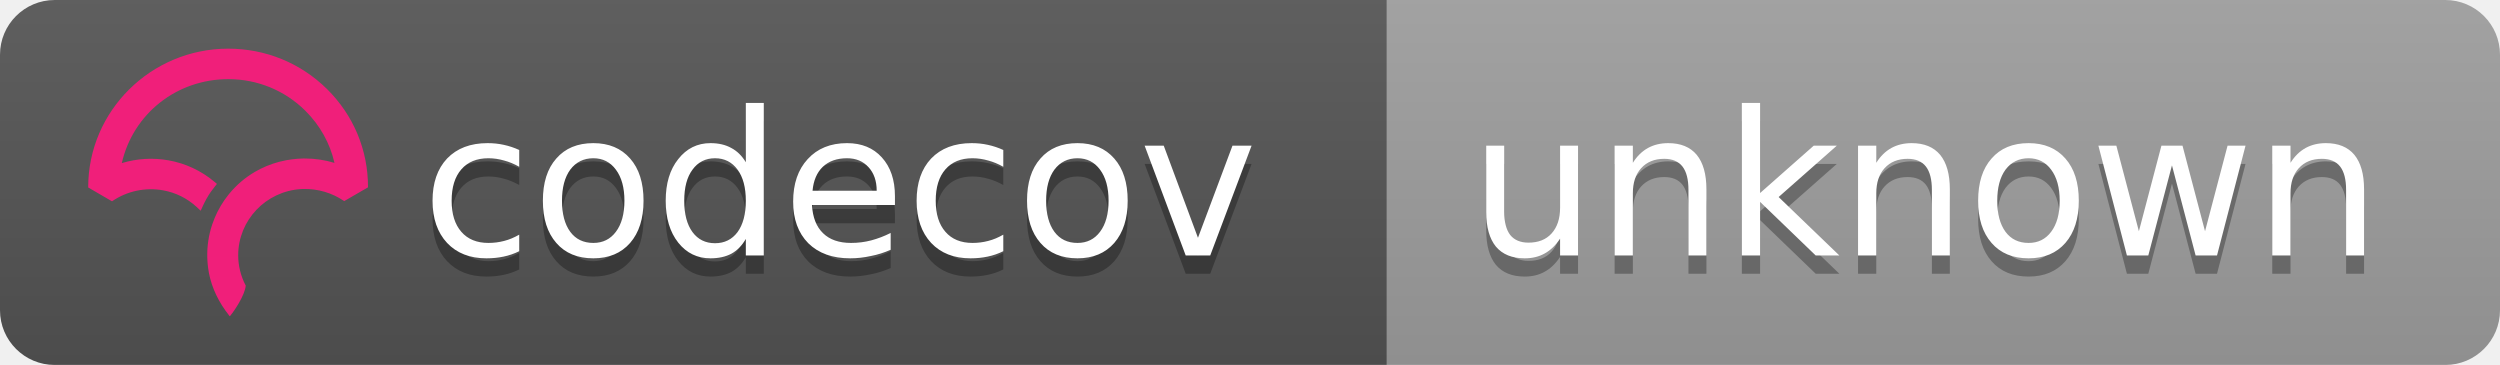
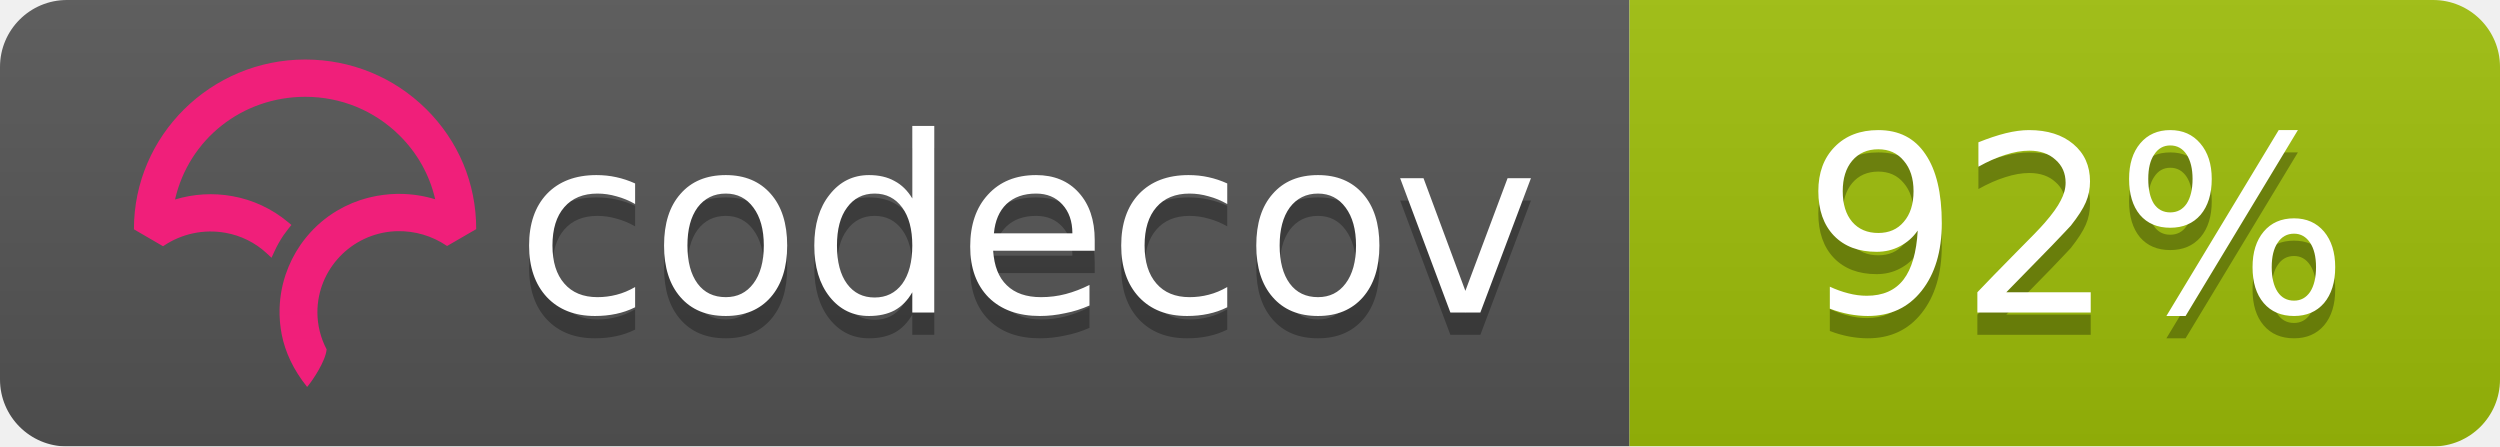
- <svg xmlns="http://www.w3.org/2000/svg" width="137" height="20">
+ <svg xmlns="http://www.w3.org/2000/svg" width="112" height="20">
  <linearGradient id="b" x2="0" y2="100%">
    <stop offset="0" stop-color="#bbb" stop-opacity=".1" />
    <stop offset="1" stop-opacity=".1" />
  </linearGradient>
  <mask id="a">
-     <rect width="137" height="20" rx="3" fill="#fff" />
+     <rect width="112" height="20" rx="3" fill="#fff" />
  </mask>
  <g mask="url(#a)">
-     <path fill="#555" d="M0 0h76v20H0z" />
-     <path fill="#9f9f9f" d="M76 0h61v20H76z" />
-     <path fill="url(#b)" d="M0 0h137v20H0z" />
+     <path fill="#555" d="M0 0h73v20H0z" />
+     <path fill="#9ebe09" d="M73 0h39v20H73z" />
+     <path fill="url(#b)" d="M0 0h112v20H0z" />
  </g>
  <g fill="#fff" text-anchor="middle" font-family="DejaVu Sans,Verdana,Geneva,sans-serif" font-size="11">
    <text x="46" y="15" fill="#010101" fill-opacity=".3">codecov</text>
    <text x="46" y="14">codecov</text>
-     <text x="105.5" y="15" fill="#010101" fill-opacity=".3">unknown</text>
-     <text x="105.5" y="14">unknown</text>
+     <text x="93" y="15" fill="#010101" fill-opacity=".3">92%</text>
+     <text x="93" y="14">92%</text>
  </g>
-   <svg viewBox="161 -8 60 60">
+   <svg viewBox="120 -8 60 60">
    <path d="M23.013 0C10.333.009.01 10.22 0 22.762v.058l3.914 2.275.053-.036a11.291 11.291 0 0 1 8.352-1.767 10.911 10.911 0 0 1 5.5 2.726l.673.624.38-.828c.368-.802.793-1.556 1.264-2.24.19-.276.398-.554.637-.851l.393-.49-.484-.404a16.08 16.08 0 0 0-7.453-3.466 16.482 16.482 0 0 0-7.705.449C7.386 10.683 14.56 5.016 23.03 5.01c4.779 0 9.272 1.84 12.651 5.18 2.41 2.382 4.069 5.35 4.807 8.591a16.53 16.53 0 0 0-4.792-.723l-.292-.002a16.707 16.707 0 0 0-1.902.14l-.08.012c-.28.037-.524.074-.748.115-.11.019-.218.041-.327.063-.257.052-.51.108-.75.169l-.265.067a16.39 16.39 0 0 0-.926.276l-.056.018c-.682.23-1.36.511-2.016.838l-.052.026c-.29.145-.584.305-.899.49l-.069.04a15.596 15.596 0 0 0-4.061 3.466l-.145.175c-.29.36-.521.666-.723.96-.17.247-.34.513-.552.864l-.116.199c-.17.292-.32.57-.449.824l-.03.057a16.116 16.116 0 0 0-.843 2.029l-.034.102a15.65 15.65 0 0 0-.786 5.174l.003.214a21.523 21.523 0 0 0 .04.754c.009.119.02.237.032.355.014.145.032.29.049.432l.01.08c.01.067.017.133.026.197.034.242.074.48.119.72.463 2.419 1.62 4.836 3.345 6.99l.078.098.08-.095c.688-.81 2.395-3.38 2.539-4.922l.003-.029-.014-.025a10.727 10.727 0 0 1-1.226-4.956c0-5.76 4.545-10.544 10.343-10.89l.381-.014a11.403 11.403 0 0 1 6.651 1.957l.054.036 3.862-2.237.05-.03v-.056c.006-6.08-2.384-11.793-6.729-16.089C34.932 2.361 29.16 0 23.013 0" fill="#F01F7A" fill-rule="evenodd" />
  </svg>
</svg>
